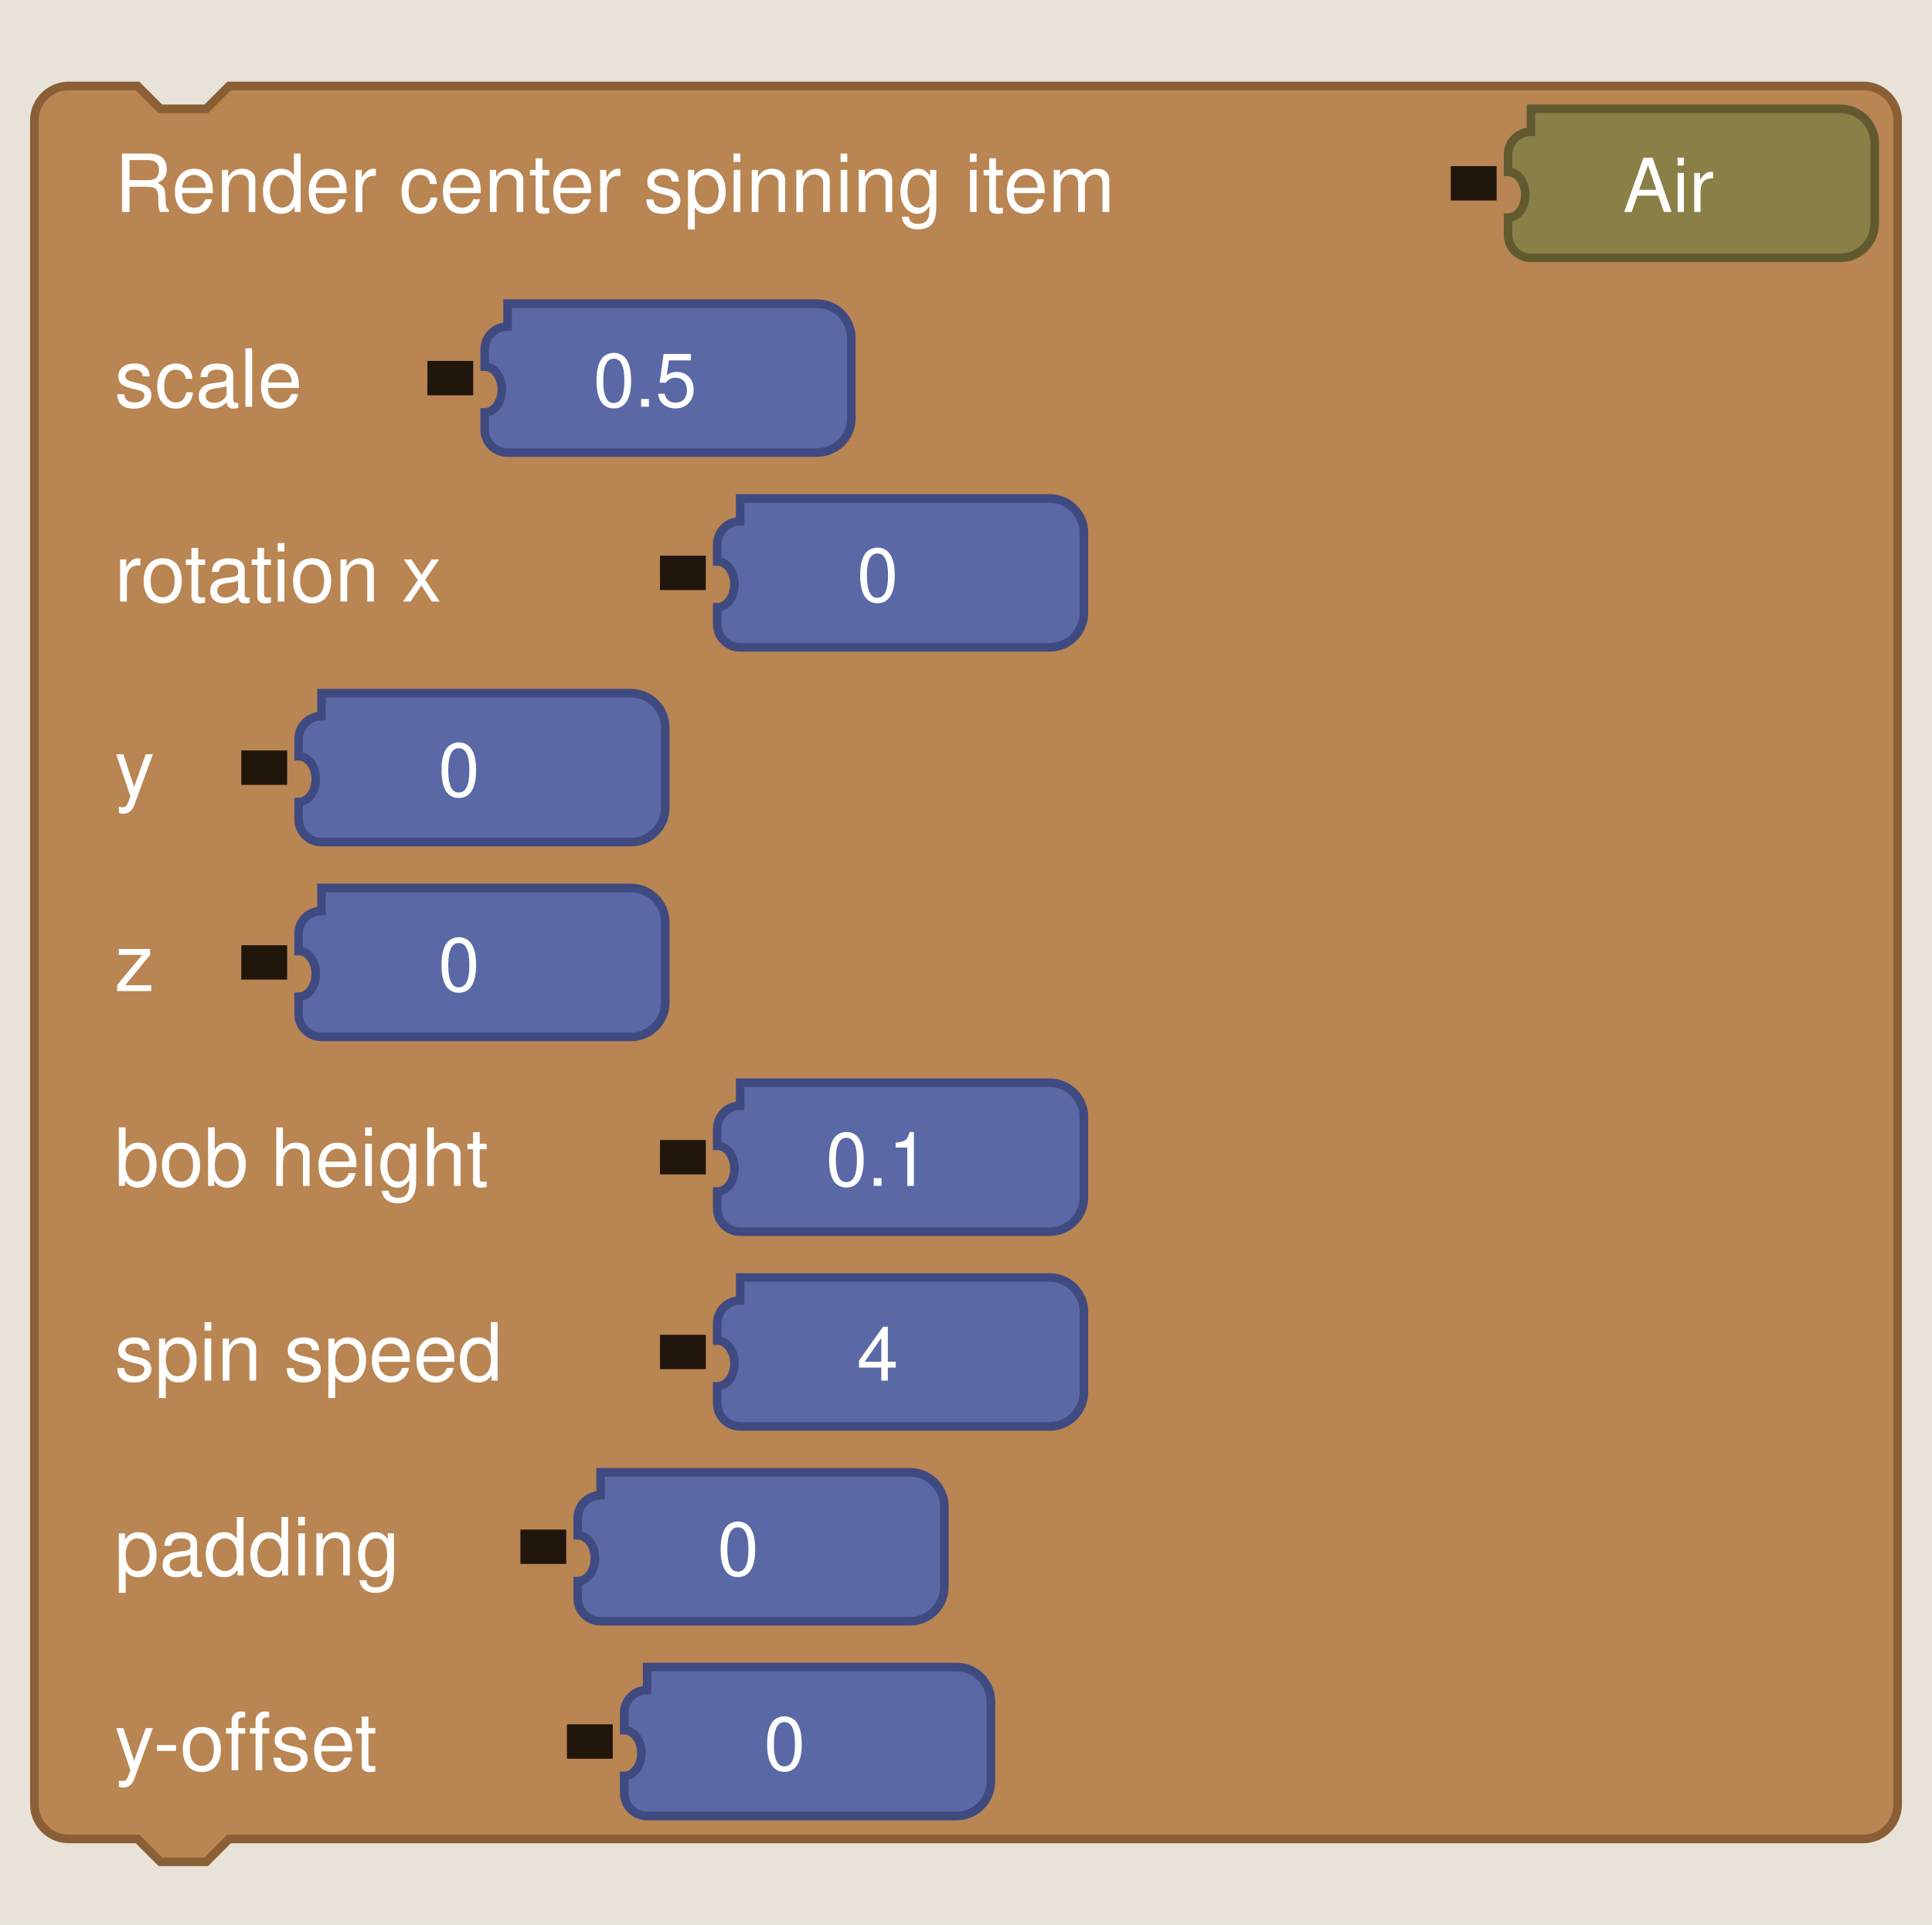
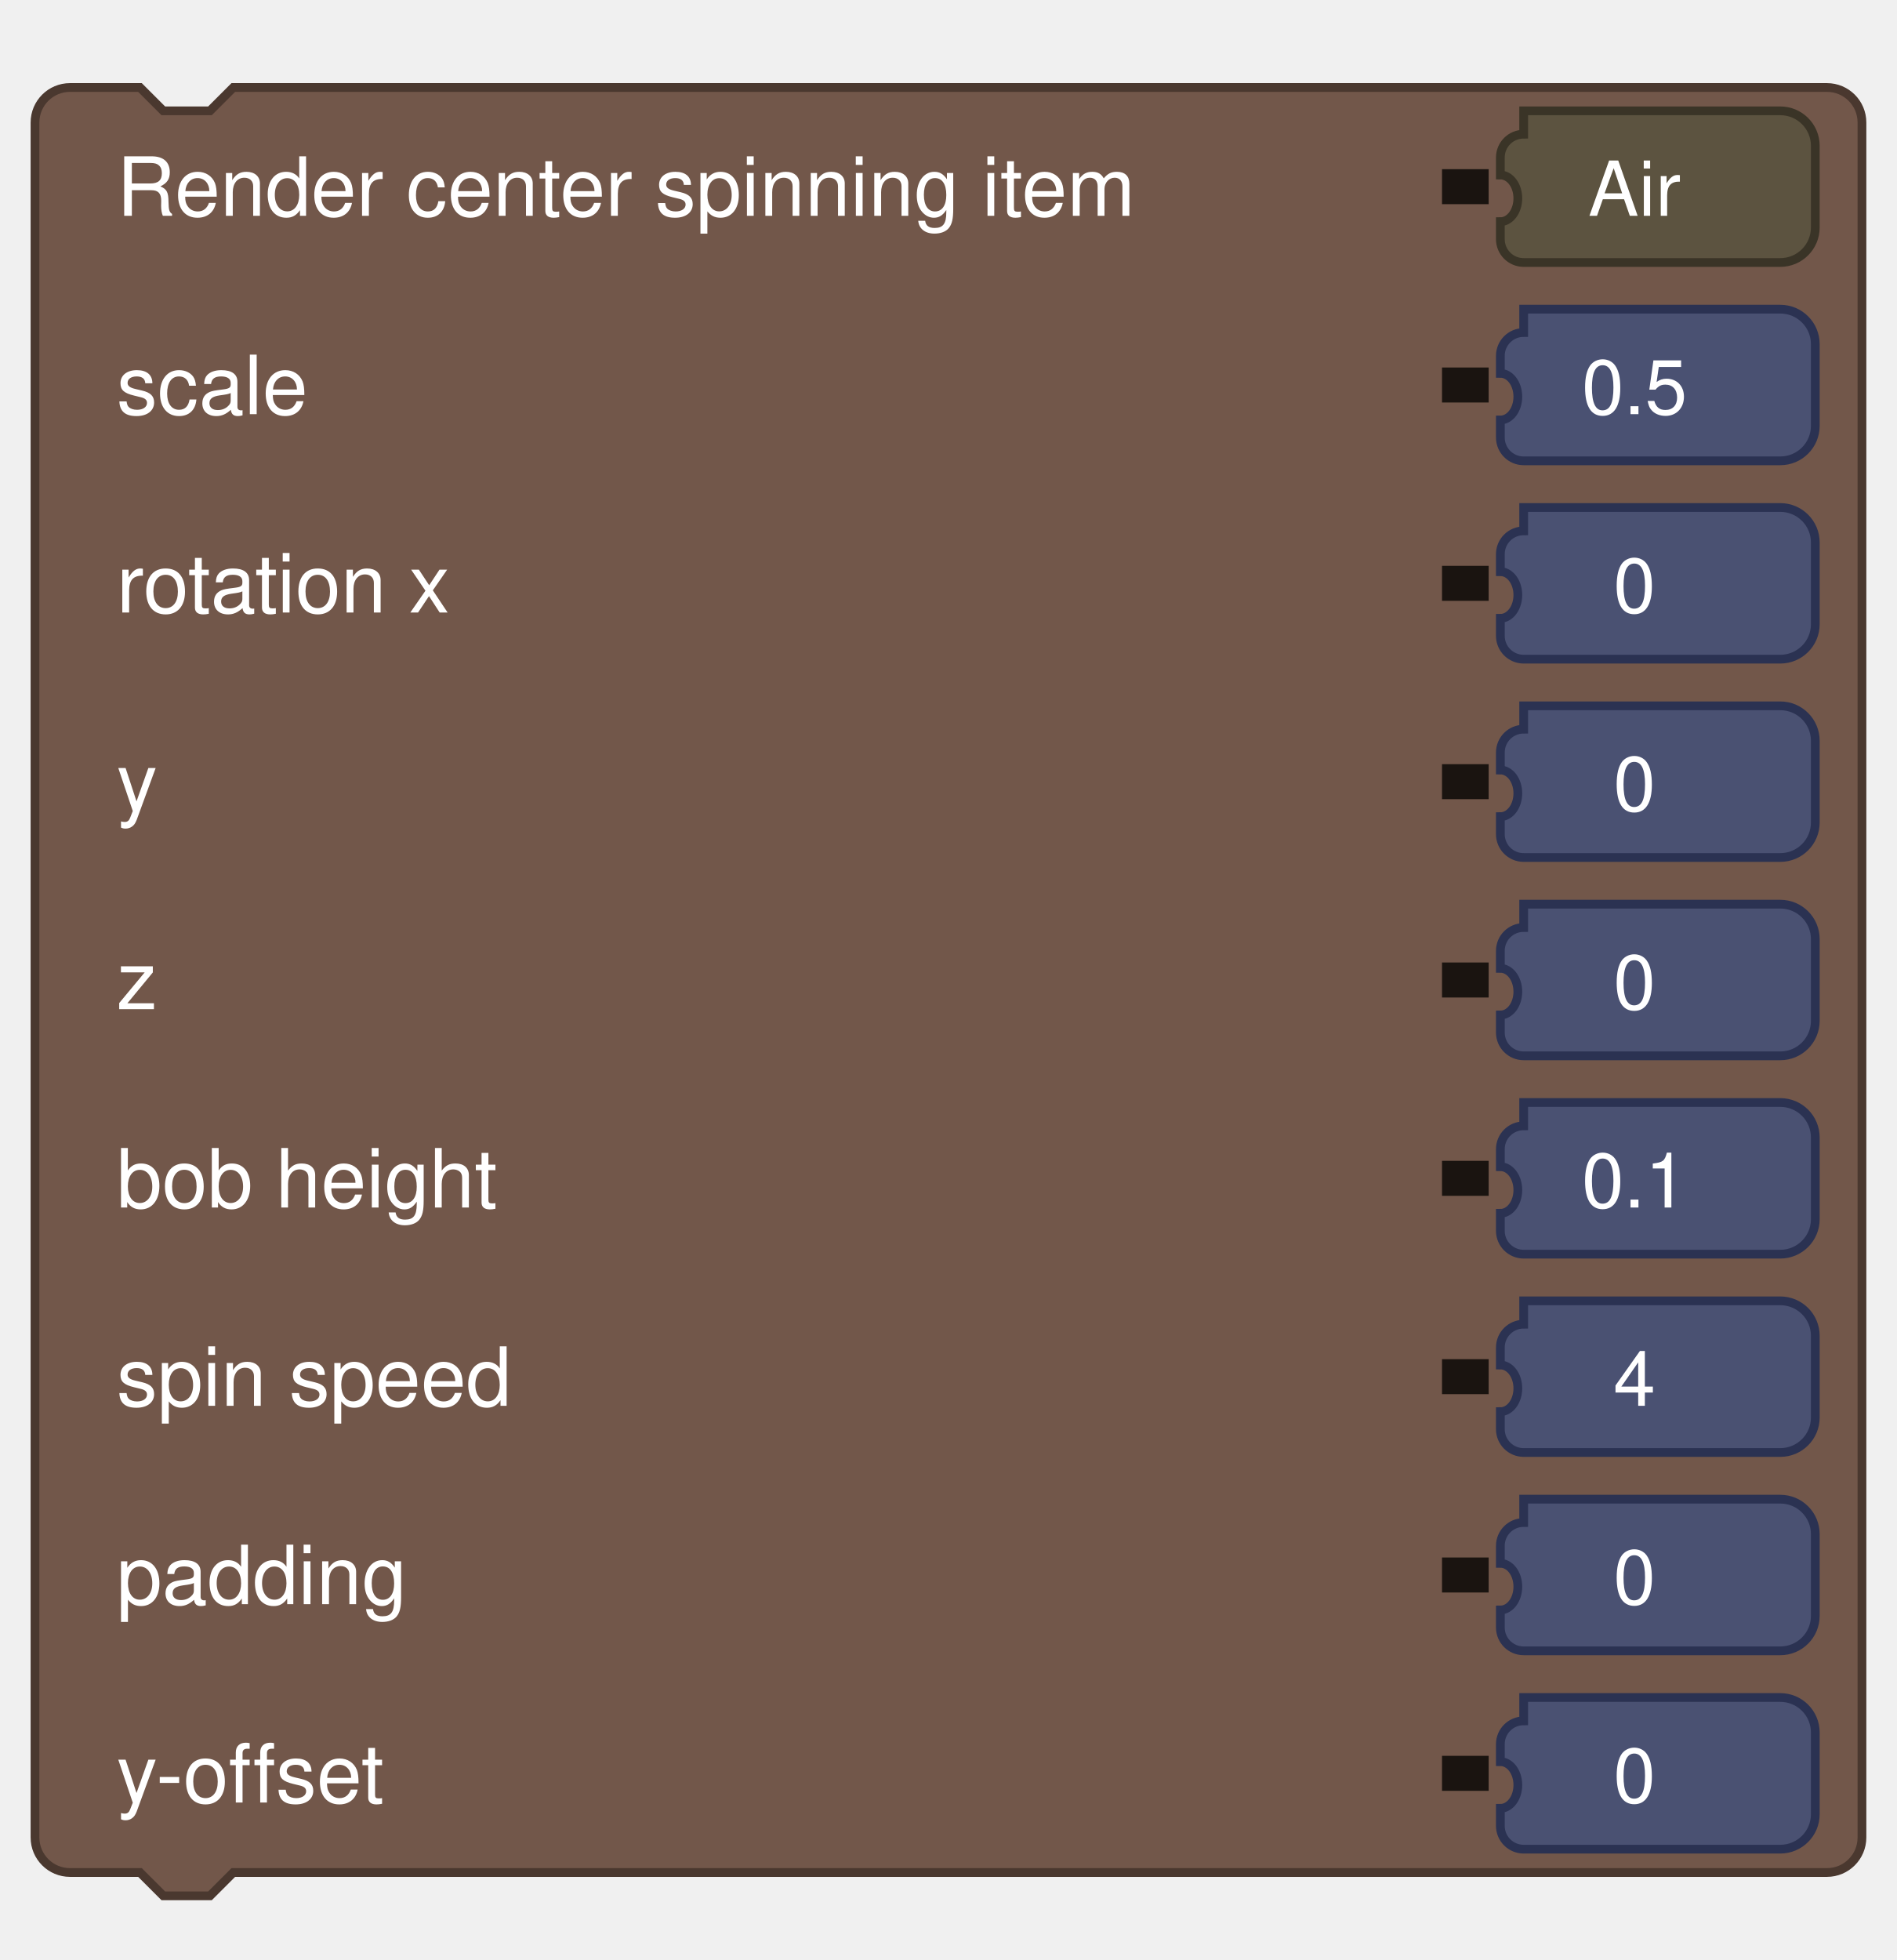
- <svg xmlns="http://www.w3.org/2000/svg" width="337.24" height="336" viewBox="0 0 337.24 336">
-   <rect width="100%" height="100%" fill="#e8e2d8" />
-   <path d="M 12 15       H 24       l 4 4 h 8 l 4 -4       H 325.24       a 6 6 0 0 1 6 6       V 315       a 6 6 0 0 1 -6 6       H 40       l -4 4 h -8 l -4 -4       H 12       a 6 6 0 0 1 -6 -6       V 21       a 6 6 0 0 1 6 -6 Z" fill="#B98552" stroke="#8A5F35" stroke-width="1.5" />
+ <svg xmlns="http://www.w3.org/2000/svg" width="325.24" height="336" viewBox="0 0 325.24 336">
+   <path d="M 12 15       H 24       l 4 4 h 8 l 4 -4       H 313.24       a 6 6 0 0 1 6 6       V 315       a 6 6 0 0 1 -6 6       H 40       l -4 4 h -8 l -4 -4       H 12       a 6 6 0 0 1 -6 -6       V 21       a 6 6 0 0 1 6 -6 Z" fill="#72574A" stroke="#4A382F" stroke-width="1.5" />
  <text x="20" y="37" font-size="14" font-family="Segoe UI, Verdana, Helvetica, sans-serif" fill="#ffffff">Render center spinning item</text>
-   <rect x="253.24" y="29" width="8" height="6" fill="#20160c" />
-   <path d="M 267.24 19 h 54 a 6 6 0 0 1 6 6 v 14 a 6 6 0 0 1 -6 6 h -54 a 4 4 0 0 1 -4 -4 v -3 a 3 4 0 0 0 0 -8 v -3 a 4 4 0 0 1 4 -4 z" fill="#8A8047" stroke="#615A30" stroke-width="1.5" />
-   <text x="291.24" y="37" font-size="13" font-family="Segoe UI, Verdana, Helvetica, sans-serif" fill="#ffffff" text-anchor="middle">Air</text>
+   <rect x="247.24" y="29" width="8" height="6" fill="#1a1410" />
+   <path d="M 261.24 19 h 44 a 6 6 0 0 1 6 6 v 14 a 6 6 0 0 1 -6 6 h -44 a 4 4 0 0 1 -4 -4 v -3 a 3 4 0 0 0 0 -8 v -3 a 4 4 0 0 1 4 -4 z" fill="#5C5340" stroke="#3A3427" stroke-width="1.5" />
+   <text x="280.24" y="37" font-size="13" font-family="Segoe UI, Verdana, Helvetica, sans-serif" fill="#ffffff" text-anchor="middle">Air</text>
  <text x="20" y="71" font-size="14" font-family="Segoe UI, Verdana, Helvetica, sans-serif" fill="#ffffff">scale</text>
-   <rect x="74.6" y="63" width="8" height="6" fill="#20160c" />
-   <path d="M 88.6 53 h 54 a 6 6 0 0 1 6 6 v 14 a 6 6 0 0 1 -6 6 h -54 a 4 4 0 0 1 -4 -4 v -3 a 3 4 0 0 0 0 -8 v -3 a 4 4 0 0 1 4 -4 z" fill="#5B68A6" stroke="#3F4A80" stroke-width="1.5" />
-   <text x="112.6" y="71" font-size="13" font-family="Segoe UI, Verdana, Helvetica, sans-serif" fill="#ffffff" text-anchor="middle">0.5</text>
+   <rect x="247.24" y="63" width="8" height="6" fill="#1a1410" />
+   <path d="M 261.24 53 h 44 a 6 6 0 0 1 6 6 v 14 a 6 6 0 0 1 -6 6 h -44 a 4 4 0 0 1 -4 -4 v -3 a 3 4 0 0 0 0 -8 v -3 a 4 4 0 0 1 4 -4 z" fill="#4A5172" stroke="#2B3252" stroke-width="1.5" />
+   <text x="280.24" y="71" font-size="13" font-family="Segoe UI, Verdana, Helvetica, sans-serif" fill="#ffffff" text-anchor="middle">0.5</text>
  <text x="20" y="105" font-size="14" font-family="Segoe UI, Verdana, Helvetica, sans-serif" fill="#ffffff">rotation x</text>
-   <rect x="115.2" y="97" width="8" height="6" fill="#20160c" />
-   <path d="M 129.2 87 h 54 a 6 6 0 0 1 6 6 v 14 a 6 6 0 0 1 -6 6 h -54 a 4 4 0 0 1 -4 -4 v -3 a 3 4 0 0 0 0 -8 v -3 a 4 4 0 0 1 4 -4 z" fill="#5B68A6" stroke="#3F4A80" stroke-width="1.5" />
-   <text x="153.2" y="105" font-size="13" font-family="Segoe UI, Verdana, Helvetica, sans-serif" fill="#ffffff" text-anchor="middle">0</text>
+   <rect x="247.24" y="97" width="8" height="6" fill="#1a1410" />
+   <path d="M 261.24 87 h 44 a 6 6 0 0 1 6 6 v 14 a 6 6 0 0 1 -6 6 h -44 a 4 4 0 0 1 -4 -4 v -3 a 3 4 0 0 0 0 -8 v -3 a 4 4 0 0 1 4 -4 z" fill="#4A5172" stroke="#2B3252" stroke-width="1.5" />
+   <text x="280.24" y="105" font-size="13" font-family="Segoe UI, Verdana, Helvetica, sans-serif" fill="#ffffff" text-anchor="middle">0</text>
  <text x="20" y="139" font-size="14" font-family="Segoe UI, Verdana, Helvetica, sans-serif" fill="#ffffff">y</text>
-   <rect x="42.12" y="131" width="8" height="6" fill="#20160c" />
-   <path d="M 56.12 121 h 54 a 6 6 0 0 1 6 6 v 14 a 6 6 0 0 1 -6 6 h -54 a 4 4 0 0 1 -4 -4 v -3 a 3 4 0 0 0 0 -8 v -3 a 4 4 0 0 1 4 -4 z" fill="#5B68A6" stroke="#3F4A80" stroke-width="1.5" />
-   <text x="80.12" y="139" font-size="13" font-family="Segoe UI, Verdana, Helvetica, sans-serif" fill="#ffffff" text-anchor="middle">0</text>
+   <rect x="247.24" y="131" width="8" height="6" fill="#1a1410" />
+   <path d="M 261.24 121 h 44 a 6 6 0 0 1 6 6 v 14 a 6 6 0 0 1 -6 6 h -44 a 4 4 0 0 1 -4 -4 v -3 a 3 4 0 0 0 0 -8 v -3 a 4 4 0 0 1 4 -4 z" fill="#4A5172" stroke="#2B3252" stroke-width="1.5" />
+   <text x="280.24" y="139" font-size="13" font-family="Segoe UI, Verdana, Helvetica, sans-serif" fill="#ffffff" text-anchor="middle">0</text>
  <text x="20" y="173" font-size="14" font-family="Segoe UI, Verdana, Helvetica, sans-serif" fill="#ffffff">z</text>
-   <rect x="42.12" y="165" width="8" height="6" fill="#20160c" />
-   <path d="M 56.12 155 h 54 a 6 6 0 0 1 6 6 v 14 a 6 6 0 0 1 -6 6 h -54 a 4 4 0 0 1 -4 -4 v -3 a 3 4 0 0 0 0 -8 v -3 a 4 4 0 0 1 4 -4 z" fill="#5B68A6" stroke="#3F4A80" stroke-width="1.5" />
-   <text x="80.12" y="173" font-size="13" font-family="Segoe UI, Verdana, Helvetica, sans-serif" fill="#ffffff" text-anchor="middle">0</text>
+   <rect x="247.24" y="165" width="8" height="6" fill="#1a1410" />
+   <path d="M 261.24 155 h 44 a 6 6 0 0 1 6 6 v 14 a 6 6 0 0 1 -6 6 h -44 a 4 4 0 0 1 -4 -4 v -3 a 3 4 0 0 0 0 -8 v -3 a 4 4 0 0 1 4 -4 z" fill="#4A5172" stroke="#2B3252" stroke-width="1.5" />
+   <text x="280.24" y="173" font-size="13" font-family="Segoe UI, Verdana, Helvetica, sans-serif" fill="#ffffff" text-anchor="middle">0</text>
  <text x="20" y="207" font-size="14" font-family="Segoe UI, Verdana, Helvetica, sans-serif" fill="#ffffff">bob height</text>
-   <rect x="115.2" y="199" width="8" height="6" fill="#20160c" />
-   <path d="M 129.2 189 h 54 a 6 6 0 0 1 6 6 v 14 a 6 6 0 0 1 -6 6 h -54 a 4 4 0 0 1 -4 -4 v -3 a 3 4 0 0 0 0 -8 v -3 a 4 4 0 0 1 4 -4 z" fill="#5B68A6" stroke="#3F4A80" stroke-width="1.5" />
-   <text x="153.2" y="207" font-size="13" font-family="Segoe UI, Verdana, Helvetica, sans-serif" fill="#ffffff" text-anchor="middle">0.1</text>
+   <rect x="247.24" y="199" width="8" height="6" fill="#1a1410" />
+   <path d="M 261.24 189 h 44 a 6 6 0 0 1 6 6 v 14 a 6 6 0 0 1 -6 6 h -44 a 4 4 0 0 1 -4 -4 v -3 a 3 4 0 0 0 0 -8 v -3 a 4 4 0 0 1 4 -4 z" fill="#4A5172" stroke="#2B3252" stroke-width="1.5" />
+   <text x="280.24" y="207" font-size="13" font-family="Segoe UI, Verdana, Helvetica, sans-serif" fill="#ffffff" text-anchor="middle">0.1</text>
  <text x="20" y="241" font-size="14" font-family="Segoe UI, Verdana, Helvetica, sans-serif" fill="#ffffff">spin speed</text>
-   <rect x="115.2" y="233" width="8" height="6" fill="#20160c" />
-   <path d="M 129.2 223 h 54 a 6 6 0 0 1 6 6 v 14 a 6 6 0 0 1 -6 6 h -54 a 4 4 0 0 1 -4 -4 v -3 a 3 4 0 0 0 0 -8 v -3 a 4 4 0 0 1 4 -4 z" fill="#5B68A6" stroke="#3F4A80" stroke-width="1.5" />
-   <text x="153.2" y="241" font-size="13" font-family="Segoe UI, Verdana, Helvetica, sans-serif" fill="#ffffff" text-anchor="middle">4</text>
+   <rect x="247.24" y="233" width="8" height="6" fill="#1a1410" />
+   <path d="M 261.24 223 h 44 a 6 6 0 0 1 6 6 v 14 a 6 6 0 0 1 -6 6 h -44 a 4 4 0 0 1 -4 -4 v -3 a 3 4 0 0 0 0 -8 v -3 a 4 4 0 0 1 4 -4 z" fill="#4A5172" stroke="#2B3252" stroke-width="1.5" />
+   <text x="280.24" y="241" font-size="13" font-family="Segoe UI, Verdana, Helvetica, sans-serif" fill="#ffffff" text-anchor="middle">4</text>
  <text x="20" y="275" font-size="14" font-family="Segoe UI, Verdana, Helvetica, sans-serif" fill="#ffffff">padding</text>
-   <rect x="90.84" y="267" width="8" height="6" fill="#20160c" />
-   <path d="M 104.84 257 h 54 a 6 6 0 0 1 6 6 v 14 a 6 6 0 0 1 -6 6 h -54 a 4 4 0 0 1 -4 -4 v -3 a 3 4 0 0 0 0 -8 v -3 a 4 4 0 0 1 4 -4 z" fill="#5B68A6" stroke="#3F4A80" stroke-width="1.5" />
-   <text x="128.84" y="275" font-size="13" font-family="Segoe UI, Verdana, Helvetica, sans-serif" fill="#ffffff" text-anchor="middle">0</text>
+   <rect x="247.24" y="267" width="8" height="6" fill="#1a1410" />
+   <path d="M 261.24 257 h 44 a 6 6 0 0 1 6 6 v 14 a 6 6 0 0 1 -6 6 h -44 a 4 4 0 0 1 -4 -4 v -3 a 3 4 0 0 0 0 -8 v -3 a 4 4 0 0 1 4 -4 z" fill="#4A5172" stroke="#2B3252" stroke-width="1.5" />
+   <text x="280.24" y="275" font-size="13" font-family="Segoe UI, Verdana, Helvetica, sans-serif" fill="#ffffff" text-anchor="middle">0</text>
  <text x="20" y="309" font-size="14" font-family="Segoe UI, Verdana, Helvetica, sans-serif" fill="#ffffff">y-offset</text>
-   <rect x="98.96" y="301" width="8" height="6" fill="#20160c" />
-   <path d="M 112.96 291 h 54 a 6 6 0 0 1 6 6 v 14 a 6 6 0 0 1 -6 6 h -54 a 4 4 0 0 1 -4 -4 v -3 a 3 4 0 0 0 0 -8 v -3 a 4 4 0 0 1 4 -4 z" fill="#5B68A6" stroke="#3F4A80" stroke-width="1.5" />
-   <text x="136.96" y="309" font-size="13" font-family="Segoe UI, Verdana, Helvetica, sans-serif" fill="#ffffff" text-anchor="middle">0</text>
+   <rect x="247.24" y="301" width="8" height="6" fill="#1a1410" />
+   <path d="M 261.24 291 h 44 a 6 6 0 0 1 6 6 v 14 a 6 6 0 0 1 -6 6 h -44 a 4 4 0 0 1 -4 -4 v -3 a 3 4 0 0 0 0 -8 v -3 a 4 4 0 0 1 4 -4 z" fill="#4A5172" stroke="#2B3252" stroke-width="1.5" />
+   <text x="280.24" y="309" font-size="13" font-family="Segoe UI, Verdana, Helvetica, sans-serif" fill="#ffffff" text-anchor="middle">0</text>
</svg>
